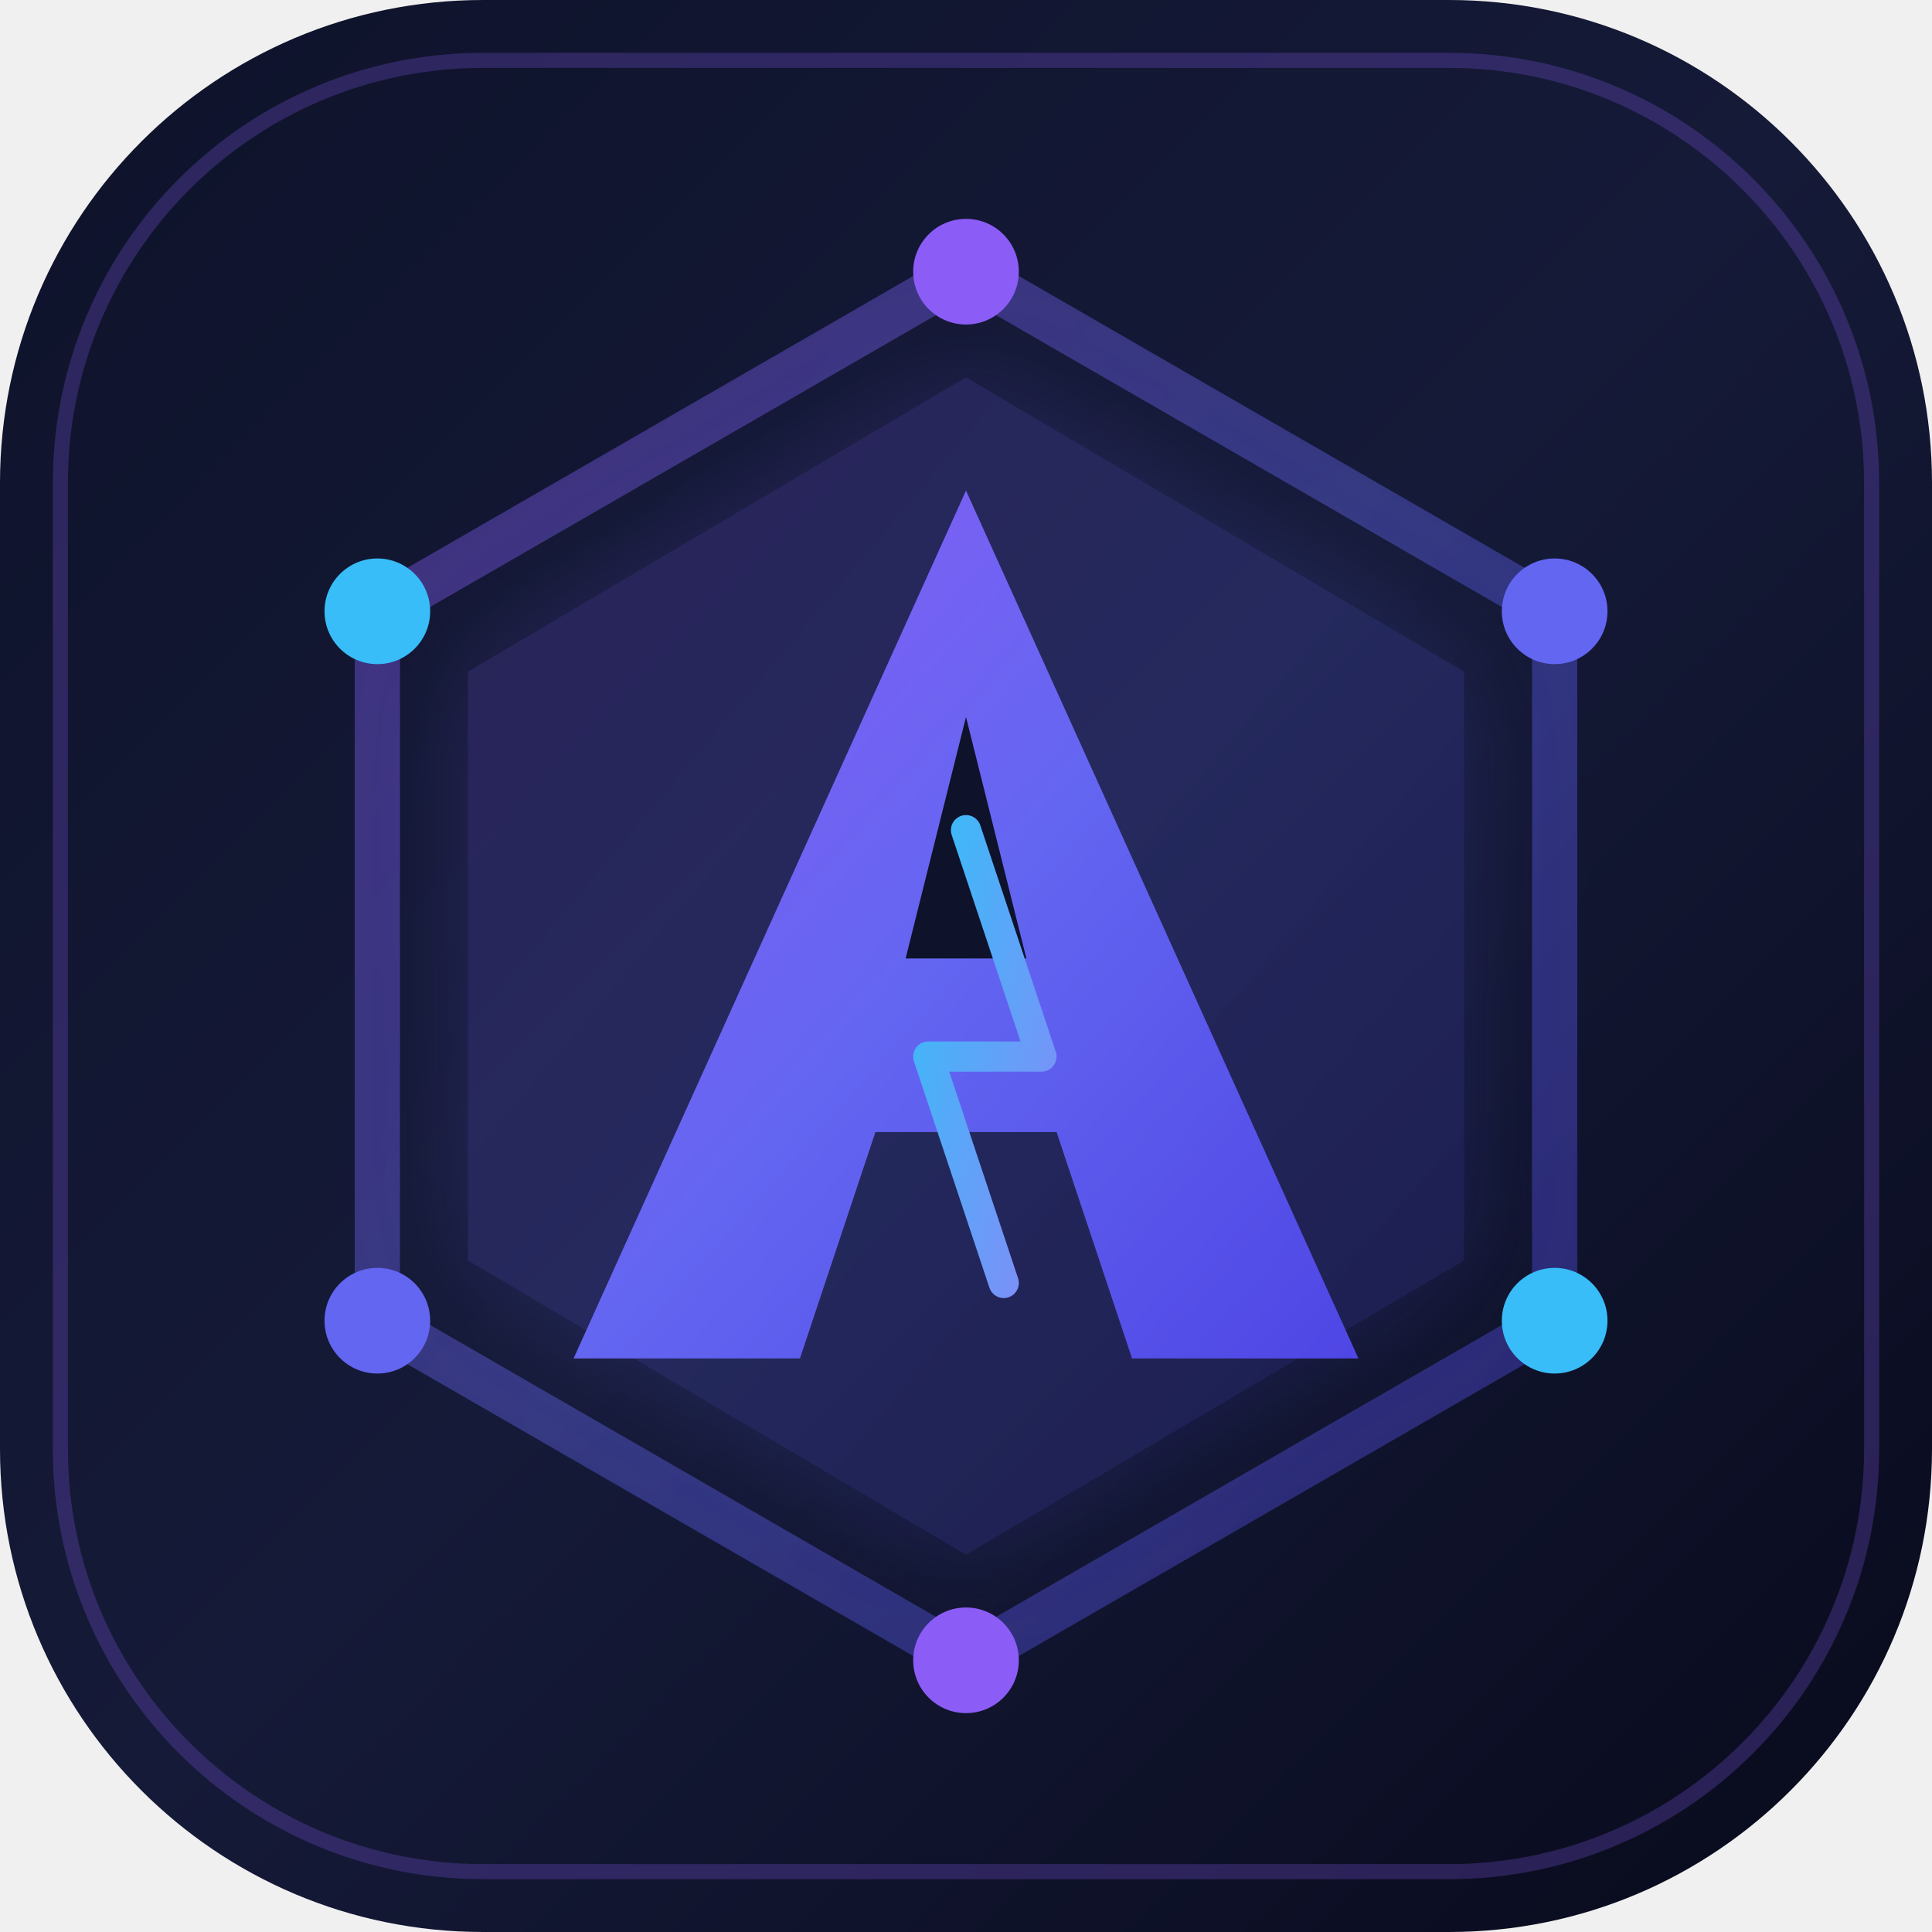
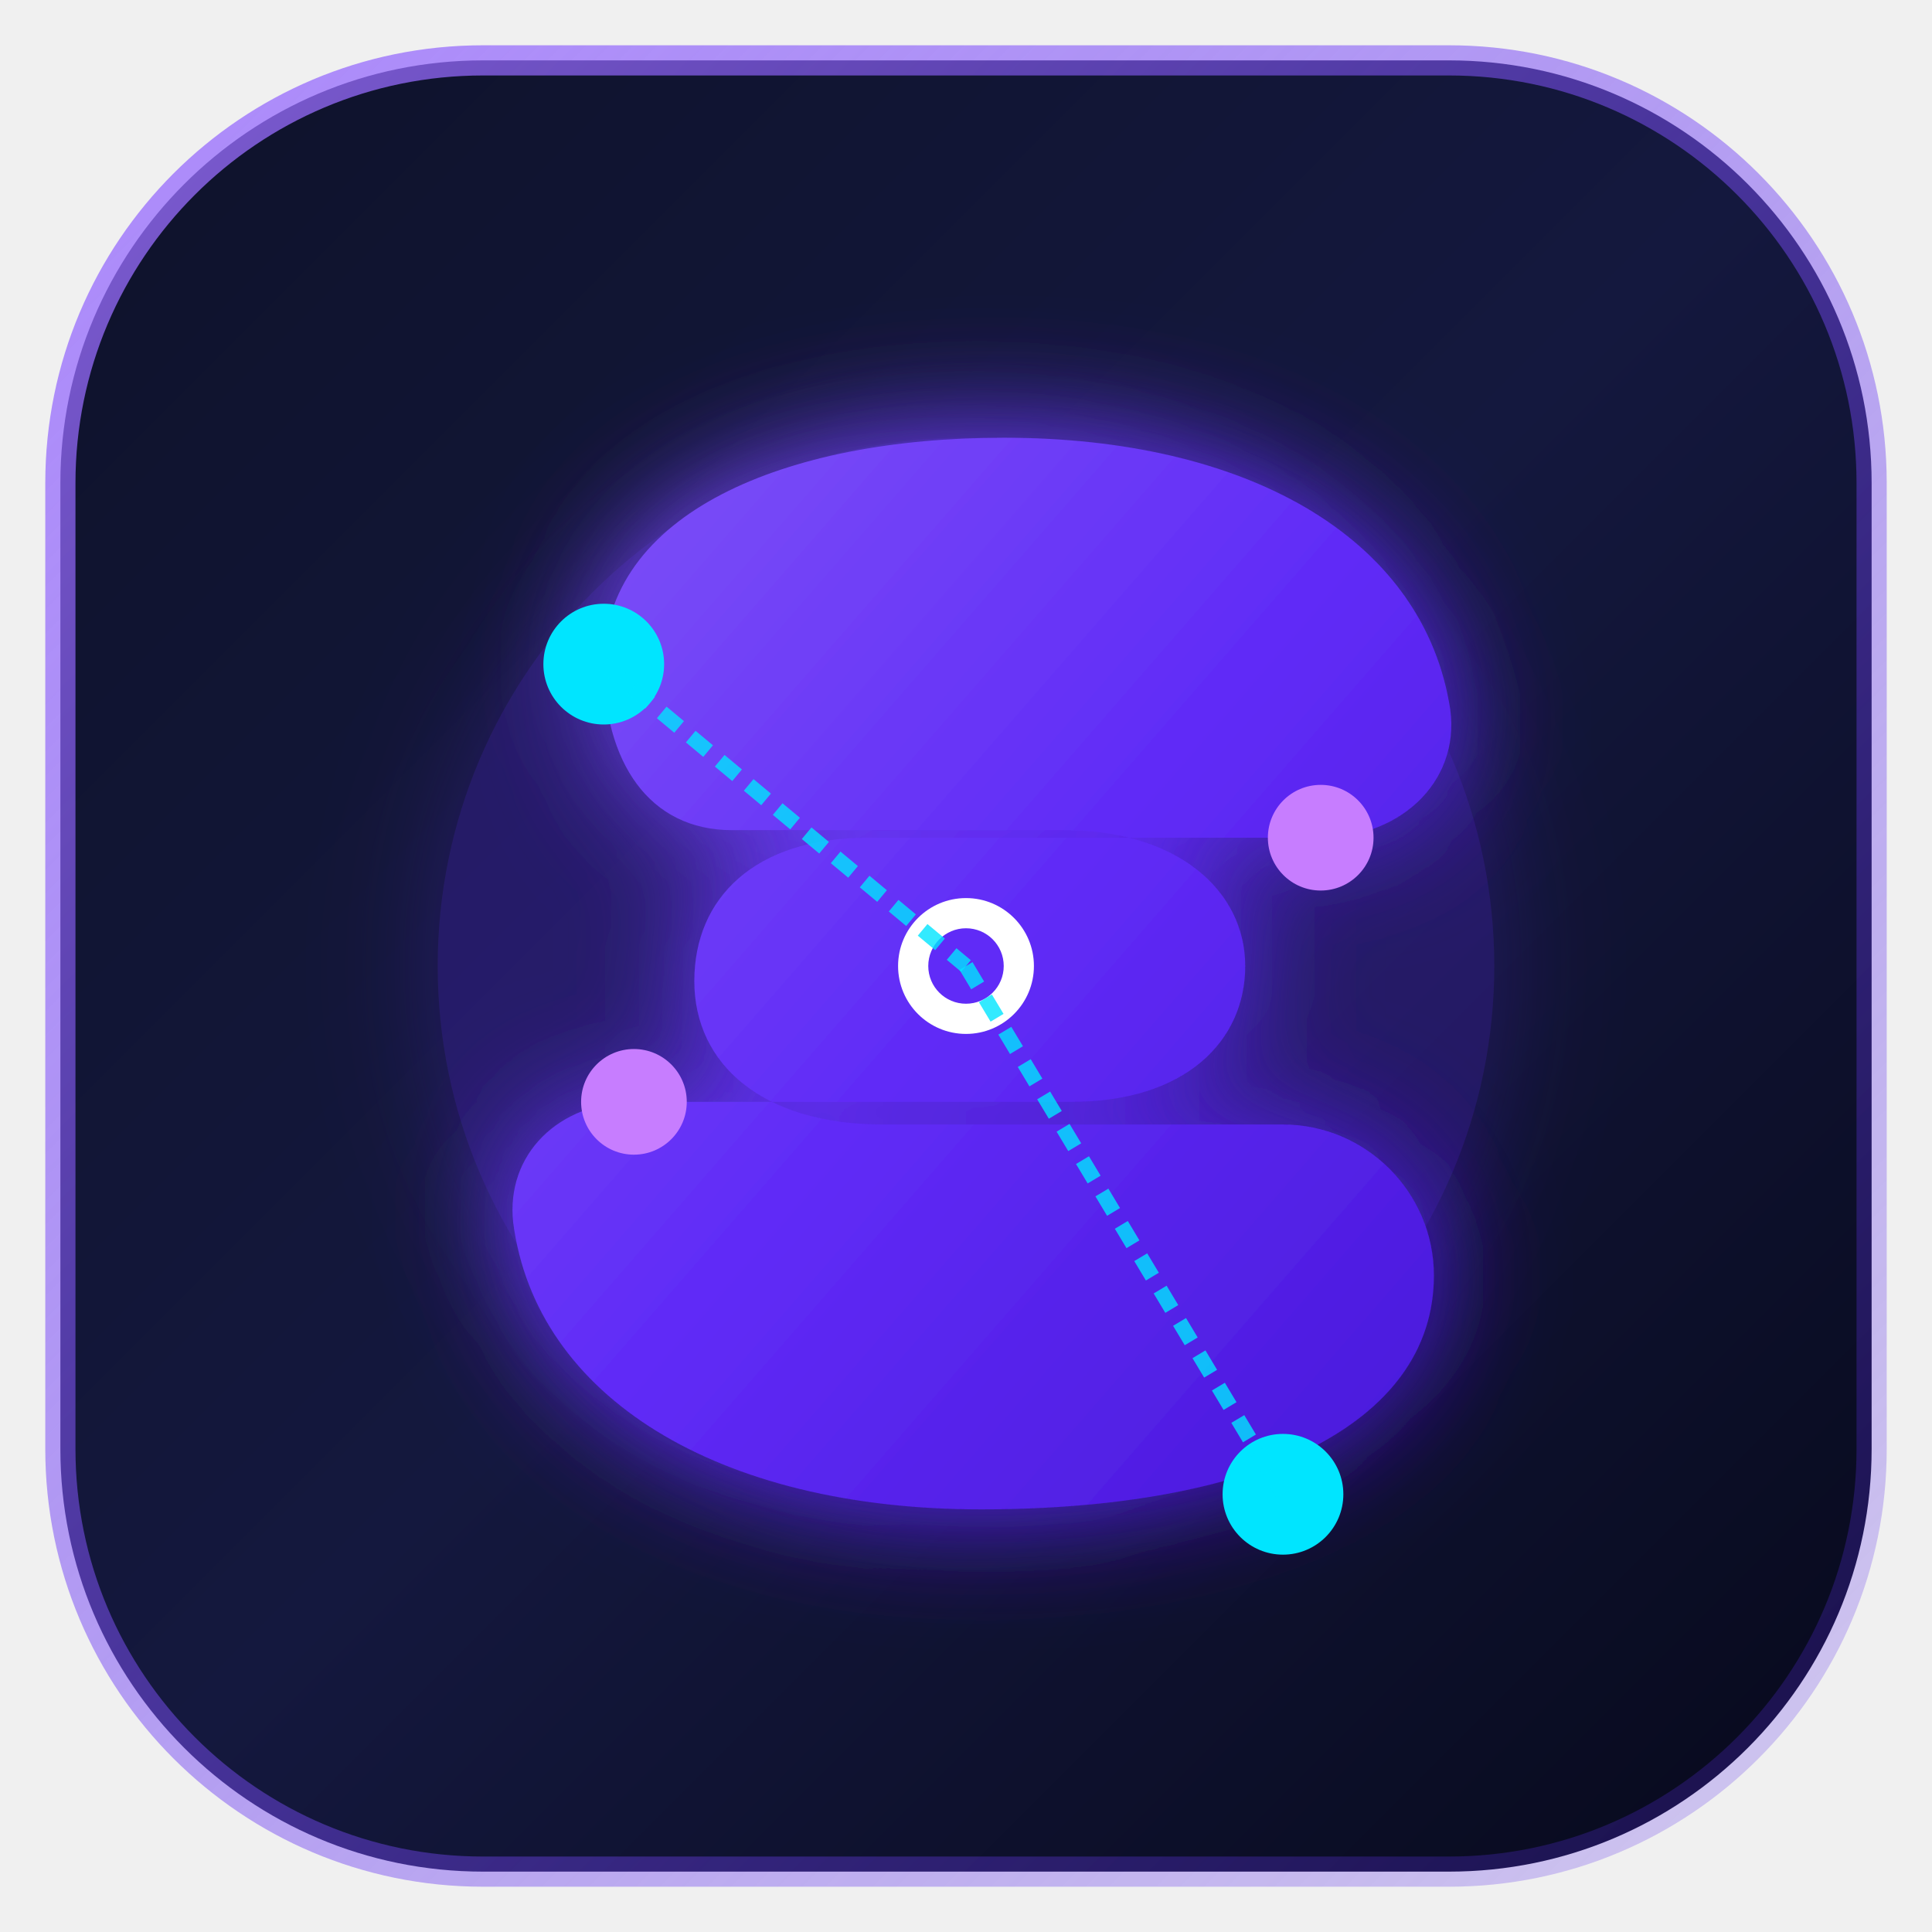
- <svg xmlns="http://www.w3.org/2000/svg" viewBox="0 0 512 512" width="512" height="512">
+ <svg xmlns="http://www.w3.org/2000/svg" viewBox="0 0 512 512" width="100%" height="100%">
  <defs>
    <linearGradient id="bgGrad" x1="0%" y1="0%" x2="100%" y2="100%">
      <stop offset="0%" stop-color="#0E122A" />
-       <stop offset="50%" stop-color="#151A38" />
-       <stop offset="100%" stop-color="#080A1B" />
+       <stop offset="50%" stop-color="#14183E" />
+       <stop offset="100%" stop-color="#07091B" />
    </linearGradient>
    <linearGradient id="primaryGrad" x1="0%" y1="0%" x2="100%" y2="100%">
-       <stop offset="0%" stop-color="#8B5CF6" />
-       <stop offset="50%" stop-color="#6366F1" />
-       <stop offset="100%" stop-color="#4F46E5" />
+       <stop offset="0%" stop-color="#8055F7" />
+       <stop offset="50%" stop-color="#602BF7" />
+       <stop offset="100%" stop-color="#4818D9" />
    </linearGradient>
-     <linearGradient id="accentGrad" x1="0%" y1="0%" x2="100%" y2="100%">
-       <stop offset="0%" stop-color="#38BDF8" />
-       <stop offset="100%" stop-color="#818CF8" />
+     <linearGradient id="accentGrad" x1="0%" y1="100%" x2="100%" y2="0%">
+       <stop offset="0%" stop-color="#00E5FF" />
+       <stop offset="50%" stop-color="#7B2CBF" />
+       <stop offset="100%" stop-color="#B5179E" />
+     </linearGradient>
+     <linearGradient id="strokeGrad" x1="0%" y1="0%" x2="100%" y2="100%">
+       <stop offset="0%" stop-color="#9D72FF" stop-opacity="0.8" />
+       <stop offset="100%" stop-color="#5428E8" stop-opacity="0.2" />
    </linearGradient>
    <filter id="glow" x="-20%" y="-20%" width="140%" height="140%">
      <feGaussianBlur stdDeviation="16" result="blur" />
      <feComposite in="SourceGraphic" in2="blur" operator="over" />
    </filter>
  </defs>
-   <rect width="512" height="512" rx="128" fill="url(#bgGrad)" />
-   <rect x="16" y="16" width="480" height="480" rx="112" fill="none" stroke="rgba(139, 92, 246, 0.25)" stroke-width="4" />
-   <path d="M256 72 L412 162 L412 350 L256 440 L100 350 L100 162 Z" fill="none" stroke="url(#primaryGrad)" stroke-width="12" stroke-linejoin="round" opacity="0.4" />
-   <path d="M256 100 L388 178 L388 334 L256 412 L124 334 L124 178 Z" fill="url(#primaryGrad)" filter="url(#glow)" opacity="0.2" />
-   <path d="M256 130 L360 360 L300 360 L280 300 L232 300 L212 360 L152 360 Z" fill="url(#primaryGrad)" />
-   <polygon points="256,190 272,254 240,254" fill="#0E122A" />
-   <path d="M256 220 L276 280 L246 280 L266 340" stroke="url(#accentGrad)" stroke-width="8" stroke-linecap="round" stroke-linejoin="round" fill="none" />
-   <circle cx="256" cy="72" r="14" fill="#8B5CF6" />
-   <circle cx="412" cy="162" r="14" fill="#6366F1" />
-   <circle cx="412" cy="350" r="14" fill="#38BDF8" />
-   <circle cx="256" cy="440" r="14" fill="#8B5CF6" />
-   <circle cx="100" cy="350" r="14" fill="#6366F1" />
-   <circle cx="100" cy="162" r="14" fill="#38BDF8" />
+   <rect x="16" y="16" width="480" height="480" rx="112" fill="url(#bgGrad)" stroke="url(#strokeGrad)" stroke-width="8" />
+   <circle cx="256" cy="256" r="140" fill="#602BF7" opacity="0.25" filter="url(#glow)" />
+   <path d="M 160 176 C 160 136, 208 116, 266 116 C 330 116, 376 142, 384 186 C 388 206, 372 222, 350 222 L 230 222 C 200 222, 184 238, 184 260 C 184 282, 202 298, 234 298 L 340 298 C 362 298, 380 316, 380 338 C 380 378, 332 400, 260 400 C 190 400, 142 370, 136 324 C 134 306, 148 292, 168 292 L 284 292 C 314 292, 330 276, 330 256 C 330 236, 312 220, 282 220 L 194 220 C 172 220, 160 202, 160 176 Z" fill="url(#primaryGrad)" filter="url(#glow)" />
+   <circle cx="160" cy="176" r="16" fill="#00E5FF" />
+   <circle cx="350" cy="222" r="14" fill="#C77DFF" />
+   <circle cx="168" cy="292" r="14" fill="#C77DFF" />
+   <circle cx="340" cy="396" r="16" fill="#00E5FF" />
+   <circle cx="256" cy="256" r="18" fill="#FFFFFF" />
+   <circle cx="256" cy="256" r="10" fill="#602BF7" />
+   <line x1="160" y1="176" x2="256" y2="256" stroke="#00E5FF" stroke-width="4" stroke-dasharray="6,4" opacity="0.8" />
+   <line x1="256" y1="256" x2="340" y2="396" stroke="#00E5FF" stroke-width="4" stroke-dasharray="6,4" opacity="0.8" />
</svg>
